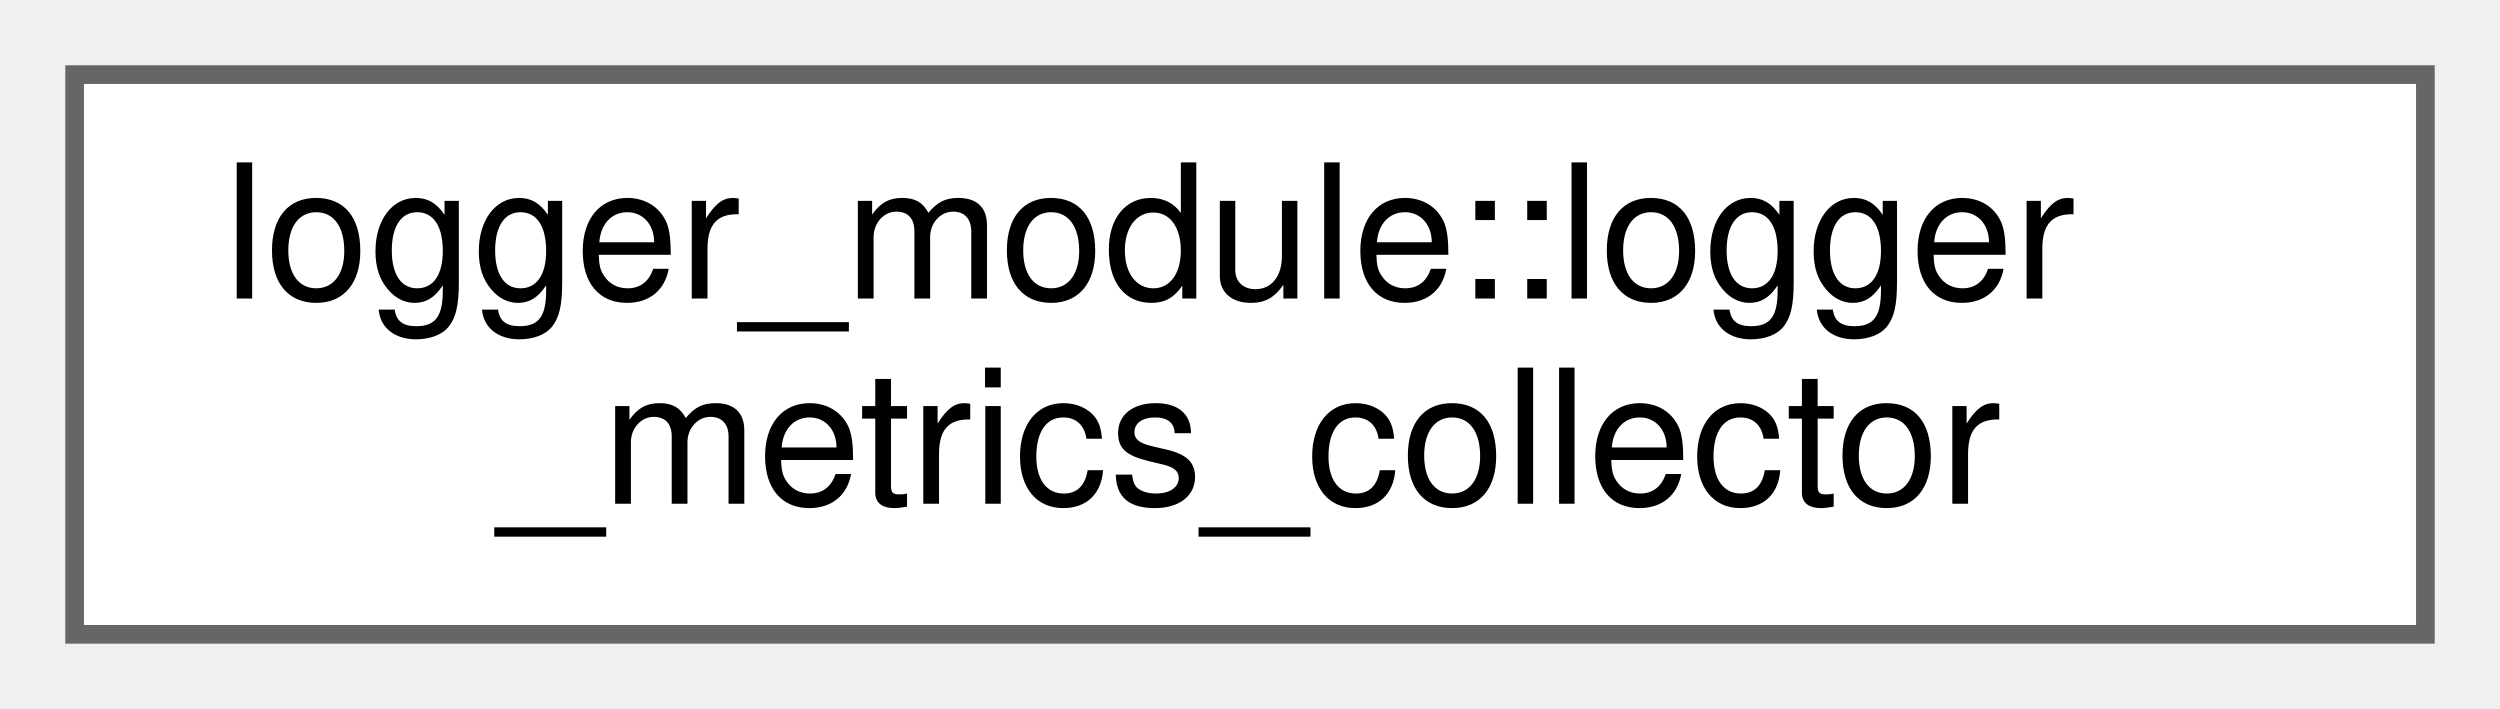
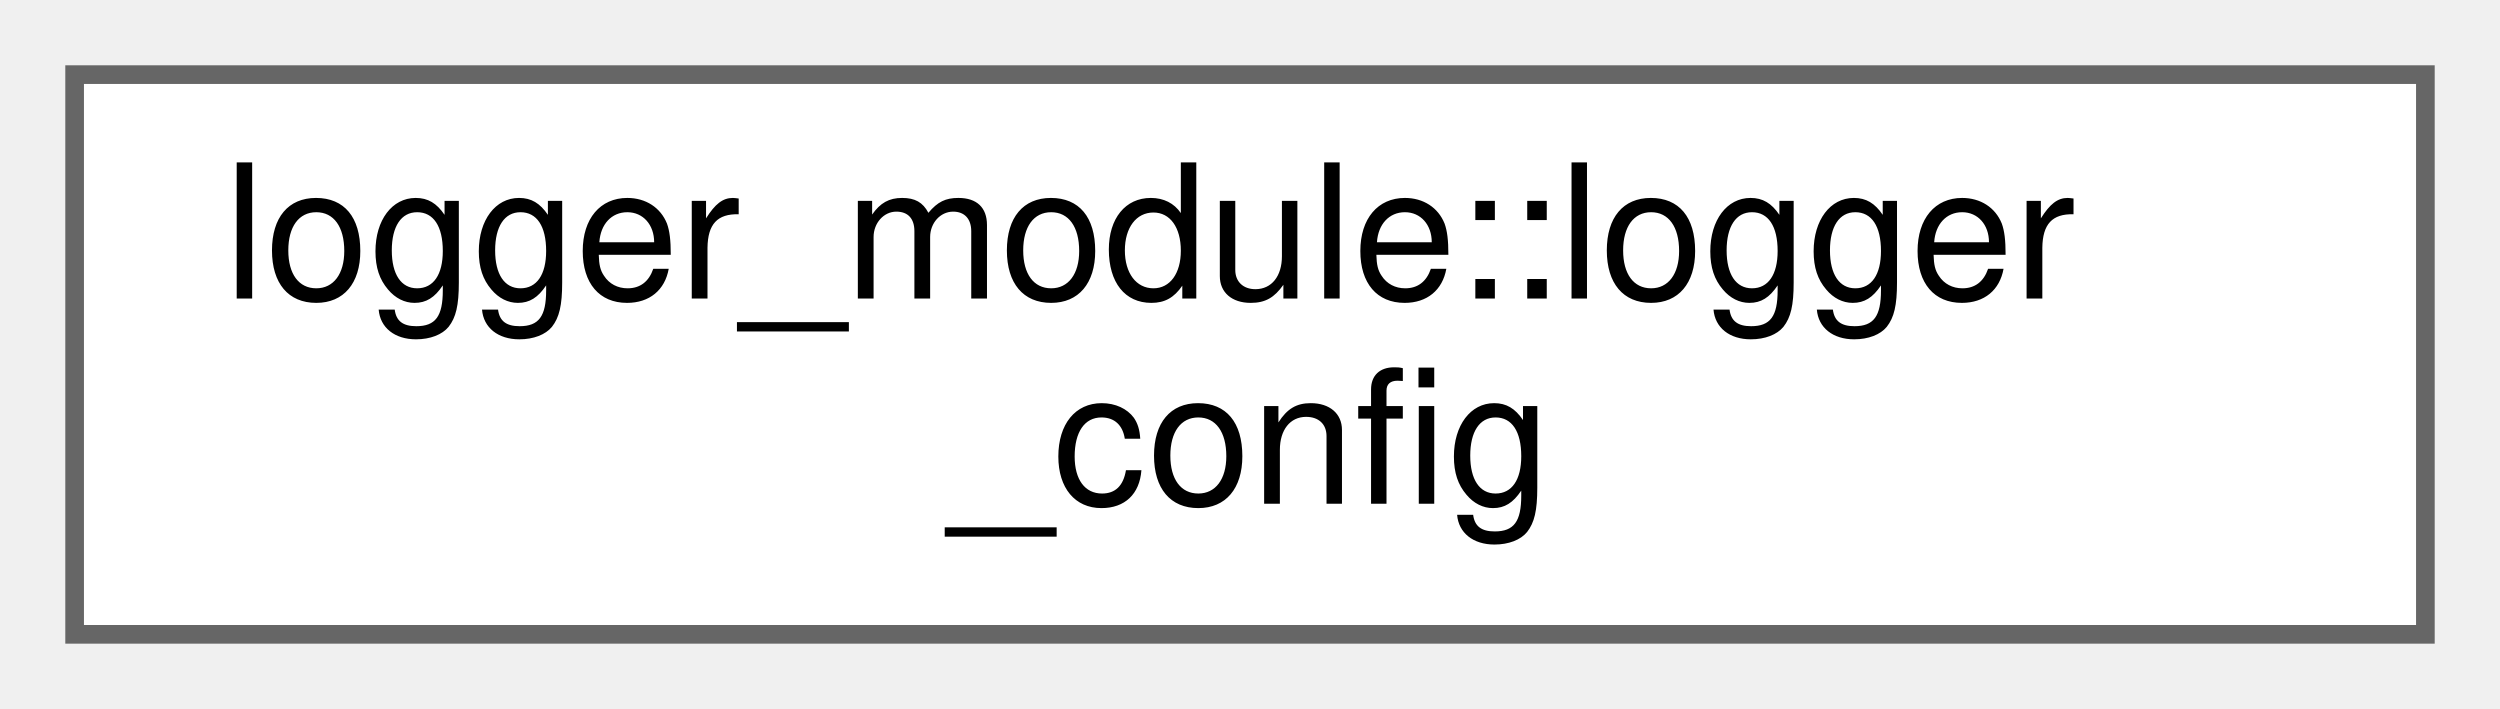
<svg xmlns="http://www.w3.org/2000/svg" xmlns:xlink="http://www.w3.org/1999/xlink" width="134pt" height="38pt" viewBox="0.00 0.00 134.00 38.00">
  <g id="graph0" class="graph" transform="scale(1 1) rotate(0) translate(4 34)">
    <g id="Node000000" class="node">
      <g id="a_Node000000">
-         <a xlink:href="classlogger__module_1_1logger__metrics__collector.html" target="_top" xlink:title="Collects and manages logger performance metrics.">
+         <a xlink:href="structlogger__module_1_1logger__config.html" target="_top" xlink:title="Configuration structure for logger with validation.">
          <polygon fill="white" stroke="#666666" points="126,-30 0,-30 0,0 126,0 126,-30" />
          <text text-anchor="start" x="8" y="-18" font-family="Helvetica,sans-Serif" font-size="10.00">logger_module::logger</text>
-           <text text-anchor="middle" x="63" y="-7" font-family="Helvetica,sans-Serif" font-size="10.00">_metrics_collector</text>
+           <text text-anchor="middle" x="63" y="-7" font-family="Helvetica,sans-Serif" font-size="10.00">_config</text>
        </a>
      </g>
    </g>
  </g>
</svg>
